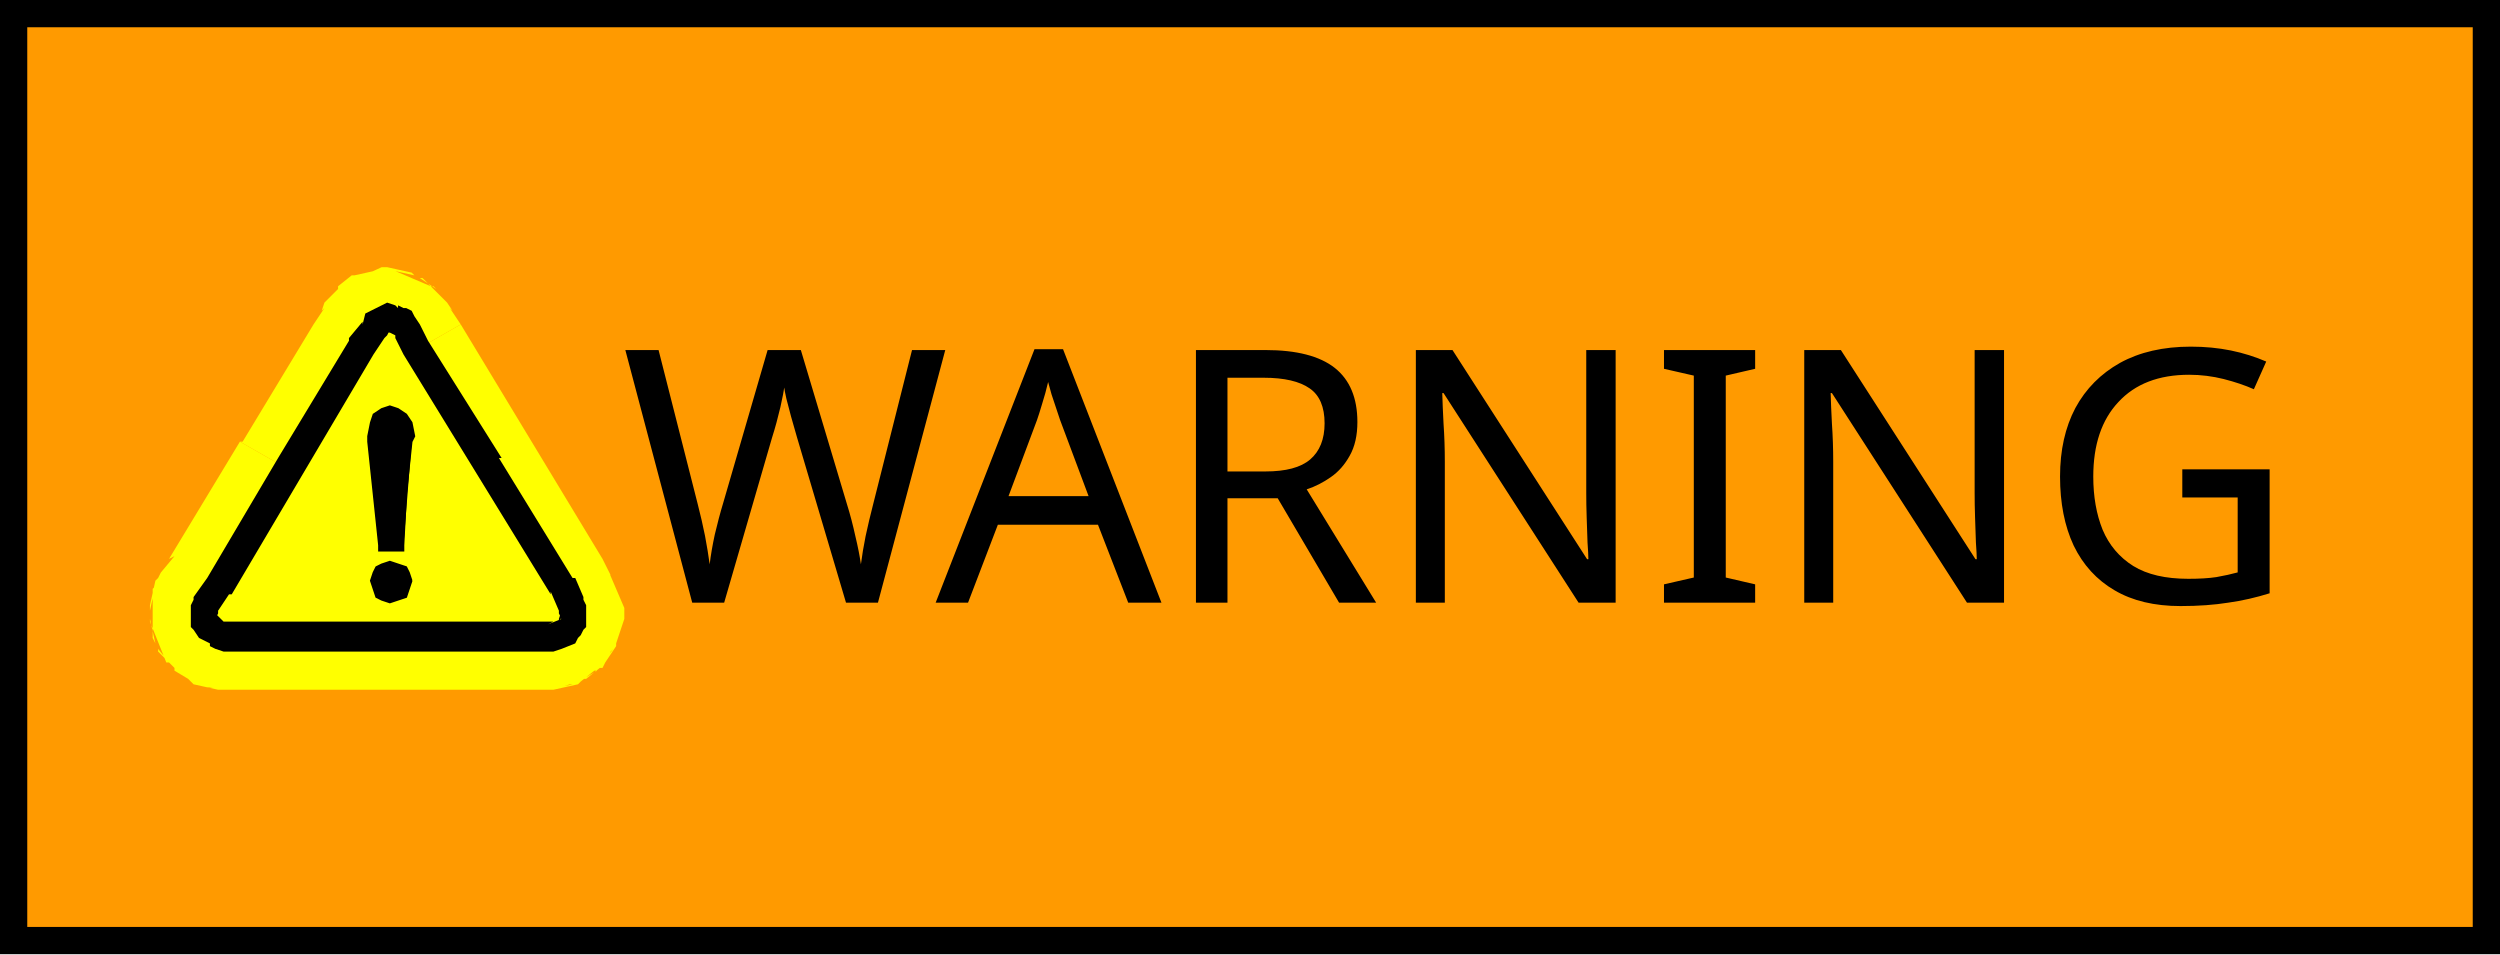
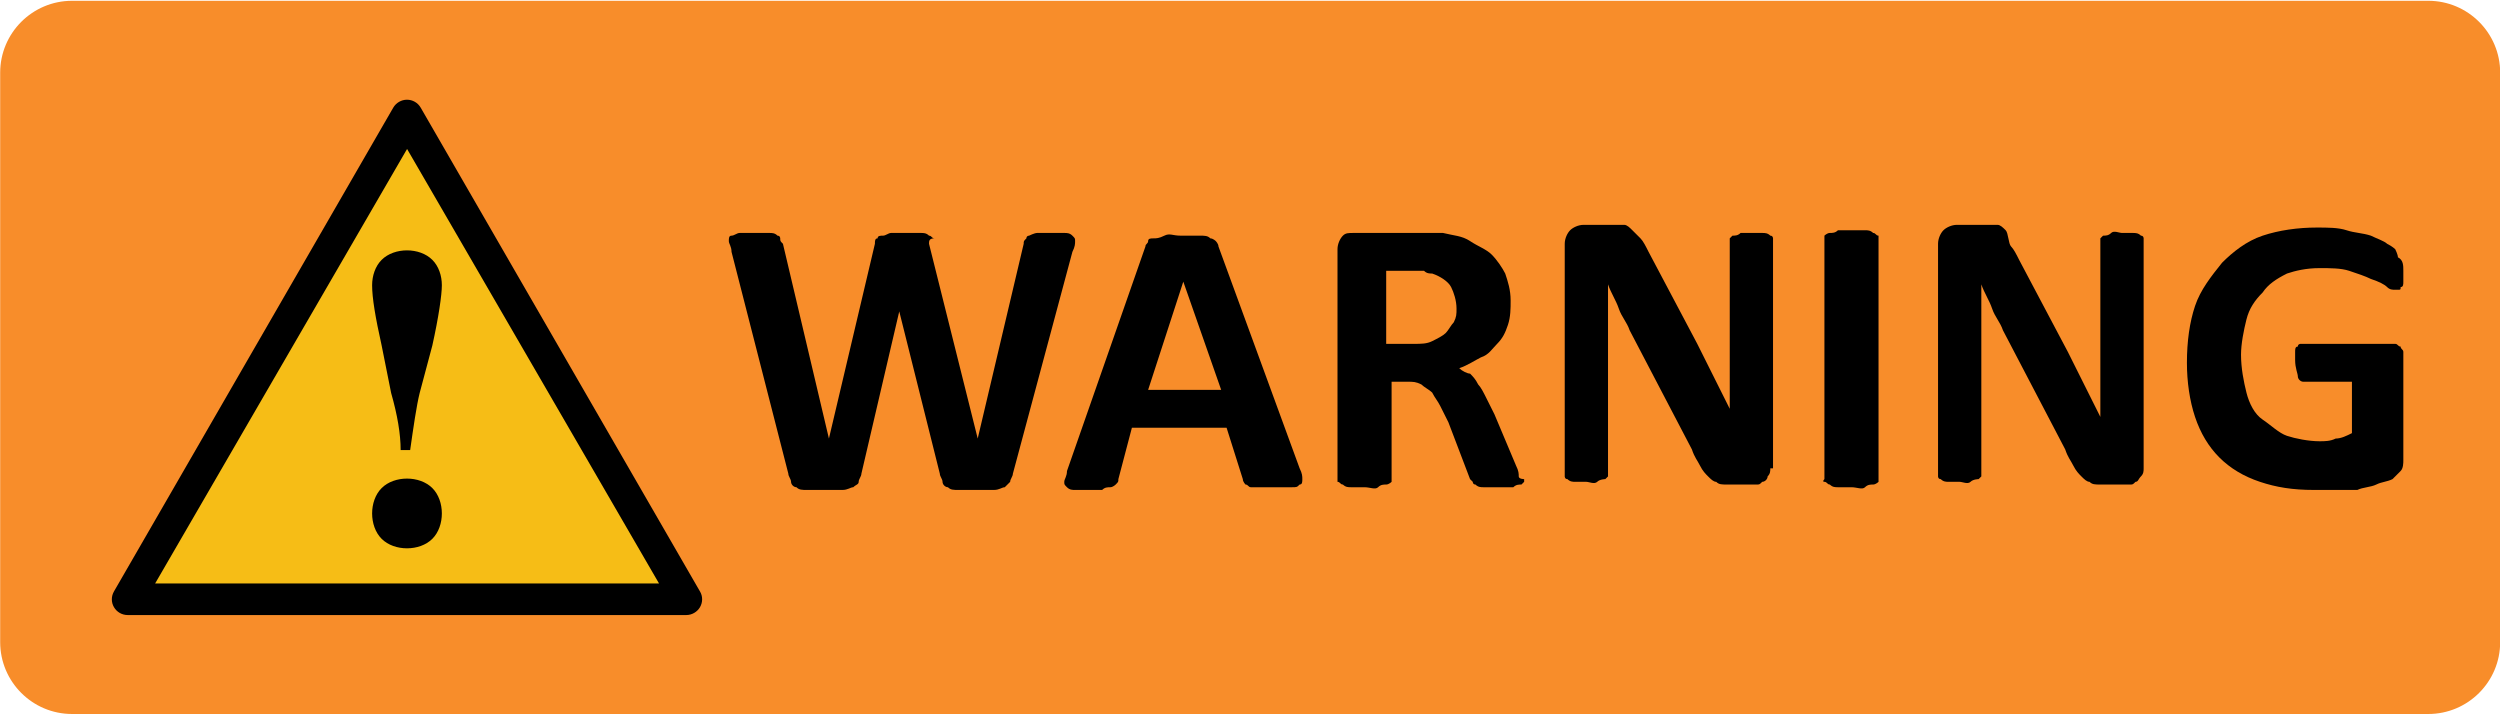
- <svg xmlns="http://www.w3.org/2000/svg" xmlns:xlink="http://www.w3.org/1999/xlink" version="1.1" id="Layer_1" x="0px" y="0px" viewBox="0 0 91.7 35" xml:space="preserve" width="91.7" height="35">
-   <defs id="defs49" />
-   <style type="text/css" id="style3">
- 	.st0{fill:#FF9A00;}
- 	.st1{font-family:'sans-serif';}
- 	.st2{font-size:12.964px;}
- 	.st3{clip-path:url(#SVGID_2_);}
- 	.st4{clip-path:url(#SVGID_4_);fill-rule:evenodd;clip-rule:evenodd;fill:#FFFF00;}
- 	.st5{clip-path:url(#SVGID_4_);fill:#FFFF00;}
- 	.st6{clip-path:url(#SVGID_4_);fill-rule:evenodd;clip-rule:evenodd;}
- 	.st7{clip-path:url(#SVGID_4_);fill:none;stroke:#000000;stroke-width:6.000000e-02;stroke-miterlimit:10;}
- 	.st8{clip-path:url(#SVGID_4_);}
+ <svg xmlns="http://www.w3.org/2000/svg" xml:space="preserve" style="enable-background:new 0 0 99.2 28.3;" viewBox="0 0 99.2 28.3" y="0px" x="0px" id="Layer_1" version="1.1">
+   <defs id="defs33" />
+   <style id="style2" type="text/css">
+ 	.st0{fill:#F88D2A;}
+ 	.st1{enable-background:new    ;}
</style>
-   <g id="g5">
-     <rect x="0.5" y="0.5" class="st0" width="90.7" height="34" id="rect7" style="fill:#ff9a00" />
-     <path d="m 90.7,1 0,33 L 1,34 1,1 90.7,1 m 1,-1 -91.7,0 0,35 91.7,0 0,-35 0,0 z" id="path9" />
+   <g id="g6">
+     <g transform="translate(-69.7931,-87.46868)" id="layer1_00000145049120728029877890000005715717150863982014_">
+       <rect style="fill:#f88d2a" ry="2.855" height="28.3" width="99.2" class="st0" y="87.5" x="69.8" id="rect4529_00000164480177034372021570000007022231302001602472_" />
+     </g>
  </g>
-   <text class="st1 st2" id="text11" x="22.783" y="22.106" style="font-size:12.964px;font-family:sans-serif">WARNING</text>
-   <g id="g13">
-     <defs id="defs15">
-       <rect id="SVGID_1_" x="5.2" y="9.8" width="18.4" height="15.5" />
-     </defs>
-     <clipPath id="SVGID_2_">
-       <use xlink:href="#SVGID_1_" style="overflow:visible" id="use19" x="0" y="0" width="100%" height="100%" />
-     </clipPath>
-     <g class="st3" id="g21" clip-path="url(#SVGID_2_)">
-       <defs id="defs23">
-         <rect id="SVGID_3_" x="-333.7" y="-79.3" width="612" height="792" />
-       </defs>
-       <clipPath id="SVGID_4_">
-         <use xlink:href="#SVGID_3_" style="overflow:visible" id="use27" x="0" y="0" width="100%" height="100%" />
-       </clipPath>
-       <polyline class="st4" points="10.6,17.2 8,21.5 7.6,22.1 7.5,22.2 7.5,22.4 7.4,22.5 7.5,22.7 7.5,22.8 7.6,22.9 7.6,23 7.7,23.1     7.8,23.1 8,23.3 8.2,23.3 8.3,23.3 20,23.3 20.1,23.3 20.3,23.3 20.4,23.2 20.5,23.1 20.6,23.1 20.6,23 20.7,22.9 20.8,22.8     20.8,22.7 20.8,22.3 20.8,22.2 20.7,22.1 20.3,21.5 17.8,17.2 15.1,12.9 14.8,12.3 14.6,12 14.5,12 14.5,11.9 14.4,11.9     14.3,11.9 14.2,11.8 14,11.8 14,11.9 13.9,11.9 13.8,11.9 13.7,12 13.7,12 13.6,12.3 13.2,12.9 10.6,17.2   " id="polyline29" clip-path="url(#SVGID_4_)" style="clip-rule:evenodd;fill:#ffff00;fill-rule:evenodd" />
-       <polyline class="st5" points="12.3,18.2 9.7,22.5 9.7,22.7 9.2,23.3 9.4,23 9.3,23.1 9.5,22.2 9.5,22.4 9.3,23.3 9.2,23.4     9.2,21.6 9.3,21.8 9.5,22.7 9.5,22.8 8.9,21.5 9,21.5 9.4,22 9.4,22.1 8.5,21.2 8.6,21.3 9.2,21.7 9.2,21.8 8.7,21.3 8.9,21.5     8,21.3 8.2,21.3 8.8,21.3 9,21.4 8.3,21.3 20,21.3 19.1,21.5 19.2,21.5 20.1,21.3 20.3,21.3 19.4,21.5 19.5,21.4 19,21.8     19.1,21.8 19.6,21.3 19.7,21.3 19.2,21.7 19.3,21.6 18.8,22.1 18.9,22 19.3,21.5 19.4,21.5 19,21.9 19,21.8 18.8,22.7 18.8,22.3     19.4,23.7 19.4,23.7 19,23.1 18.9,23 19,23.1 18.7,22.5 18.6,22.5 16,18.2 16.1,18.3 13.4,14 13.4,13.9 16.9,11.9 19.5,16.2     22.1,20.5 22.4,21.1 22.5,21.2 22.6,21.3 22.2,20.9 22.3,20.9 22.9,22.3 22.9,22.7 22.6,23.6 22.6,23.7 22.2,24.3 22.1,24.3     22.5,23.8 22.4,23.9 22.1,24.5 22,24.5 21.5,24.9 21.4,24.9 21.9,24.6 21.8,24.6 21.3,25 21.2,25.1 20.3,25.3 20.1,25.3 21,25.1     20.9,25.1 20,25.4 8.3,25.4 7.7,25.2 7.6,25.2 8.2,25.3 8,25.3 7.1,25.1 7,25 6.9,24.9 6.4,24.6 6.4,24.5 6.8,24.9 6.7,24.8     5.8,23.9 5.8,23.8 6.2,24.3 6.1,24.3 5.5,22.8 5.5,22.7 5.7,23.6 5.6,23.4 5.6,21.6 5.7,21.5 5.5,22.4 5.5,22.2 5.7,21.3     5.8,21.2 5.9,21 6.4,20.4 6.2,20.5 8.8,16.2   " id="polyline31" clip-path="url(#SVGID_4_)" style="fill:#ffff00" />
-       <polyline class="st5" points="13.4,13.9 13.1,13.3 13,13.2 12.9,13.1 12.8,12.9 13.7,13.8 13.6,13.8 13.1,13.4 13.1,13.4 13,13.3     14.4,13.9 14.3,13.9 13.4,13.7 13.3,13.6 14.2,13.8 14,13.8 15.5,13.2 15.4,13.3 14,13.9 13.9,13.9 14.8,13.7 14.7,13.7     15.2,13.4 15.2,13.4 15.1,13.5 15.5,12.9 15.3,13.3 14.9,13.9 14.9,14 12.3,18.3 12.3,18.2 8.8,16.2 8.9,16.2 11.5,11.9     11.9,11.3 11.8,11.4 11.9,11.1 12.3,10.7 12.4,10.6 12.4,10.5 12.9,10.1 13,10.1 13.9,9.9 14,9.9 12.6,10.5 12.7,10.4 14,9.8     14.2,9.8 15.1,10 15.2,10.1 14.3,9.9 14.4,9.9 15.8,10.5 15.9,10.5 16,10.6 15.4,10.2 15.5,10.2 16.4,11.1 16.6,11.4 16.5,11.3     16.9,11.9   " id="polyline33" clip-path="url(#SVGID_4_)" style="fill:#ffff00" />
-       <polyline class="st6" points="13.7,18.1 13.5,16.2 13.5,16 13.6,15.5 13.7,15.2 14,15 14.3,14.9 14.6,15 14.9,15.2 15.1,15.5     15.2,16 15.1,16.2 14.8,20 14.8,20.2 13.9,20.2 13.9,20 13.7,18.1   " id="polyline35" clip-path="url(#SVGID_4_)" style="clip-rule:evenodd;fill-rule:evenodd" />
-       <polyline class="st7" points="13.7,18.1 13.5,16.2 13.5,16 13.6,15.5 13.7,15.2 14,15 14.3,14.9 14.6,15 14.9,15.2 15.1,15.5     15.2,16 15.1,16.2 14.9,18.1 14.8,20 14.8,20.2 14.7,20.2 14.3,20.2 14,20.2 13.9,20.2 13.9,20 13.7,18.1   " id="polyline37" />
-       <polyline class="st6" points="15.1,21.3 15,21 14.9,20.8 14.6,20.7 14.3,20.6 14,20.7 13.8,20.8 13.7,21 13.6,21.3 13.7,21.6     13.8,21.9 14,22 14.3,22.1 14.6,22 14.9,21.9 15,21.6 15.1,21.3   " id="polyline39" clip-path="url(#SVGID_4_)" style="clip-rule:evenodd;fill-rule:evenodd" />
-       <polyline class="st7" points="15.1,21.3 15,21 14.9,20.8 14.6,20.7 14.3,20.6 14,20.7 13.8,20.8 13.7,21 13.6,21.3 13.7,21.6     13.8,21.9 14,22 14.3,22.1 14.6,22 14.9,21.9 15,21.6 15.1,21.3   " id="polyline41" />
-       <polyline class="st8" points="11.1,17.4 8.5,21.8 8.4,21.8 8,22.4 8,22.2 8,22.5 8,22.5 7.9,22.7 7.9,22.4 8,22.7 8,22.8     7.9,22.5 8.2,22.8 8.2,22.8 8.4,22.9 8.2,22.8 20.3,22.8 20.1,22.9 20.6,22.7 20.5,22.7 20.6,22.6 20.5,22.8 20.5,22.7 20.6,22.4     20.6,22.7 20.5,22.5 20.5,22.5 20.5,22.2 20.5,22.4 20.2,21.7 20.2,21.8 17.5,17.4 14.8,13 14.5,12.4 14.5,12.3 14.3,12.1     14.5,12.3 14.3,12.2 14.5,12.2 14.3,12.2 14.2,12.2 14,12.1 14.5,12.1 14.1,12.2 14.3,12.1 14.2,12.2 14.3,12.1 14.2,12.3     14.1,12.4 13.7,13 13.7,13 11.1,17.4 10.2,16.8 12.8,12.5 12.8,12.4 13.3,11.8 13.3,11.9 13.4,11.5 13.6,11.4 13.8,11.3     14.2,11.1 14.5,11.2 14.6,11.3 14.6,11.2 14.8,11.3 14.9,11.3 15.1,11.4 15.2,11.6 15.4,11.9 15.7,12.5 18.4,16.8 18.3,16.8     21,21.2 21.1,21.2 21.4,21.9 21.4,22 21.5,22.2 21.5,22.4 21.5,22.7 21.5,22.9 21.5,23 21.4,23.1 21.3,23.3 21.2,23.4 21.1,23.6     20.6,23.8 20.3,23.9 8.2,23.9 7.9,23.8 7.7,23.7 7.7,23.6 7.3,23.4 7.1,23.1 7,23 7,22.9 7,22.7 7,22.4 7,22.2 7.1,22 7.1,21.9     7.6,21.2 10.2,16.8   " id="polyline43" clip-path="url(#SVGID_4_)" />
-       <line class="st8" x1="11.1" y1="17.4" x2="10.2" y2="16.8" id="line45" clip-path="url(#SVGID_4_)" />
+   <g style="stroke-width:0.932;enable-background:new" transform="matrix(1.073413,0,0,1.073413,-4.999815,-0.9538075)" id="g28" class="st1">
+     <path style="stroke-width:0.932" id="path14" d="m 42.1,18.4 c 0,0.1 -0.1,0.2 -0.1,0.3 -0.1,0.1 -0.1,0.1 -0.2,0.2 -0.1,0 -0.2,0.1 -0.4,0.1 -0.2,0 -0.4,0 -0.6,0 -0.3,0 -0.5,0 -0.7,0 -0.2,0 -0.3,0 -0.4,-0.1 -0.1,0 -0.2,-0.1 -0.2,-0.2 0,-0.1 -0.1,-0.2 -0.1,-0.3 l -1.5,-6 v 0 l -1.4,6 c 0,0.1 -0.1,0.2 -0.1,0.3 0,0.1 -0.1,0.1 -0.2,0.2 -0.1,0 -0.2,0.1 -0.4,0.1 -0.2,0 -0.4,0 -0.6,0 -0.3,0 -0.5,0 -0.7,0 -0.2,0 -0.3,0 -0.4,-0.1 -0.1,0 -0.2,-0.1 -0.2,-0.2 0,-0.1 -0.1,-0.2 -0.1,-0.3 l -2.1,-8.2 c 0,-0.2 -0.1,-0.3 -0.1,-0.4 0,-0.1 0,-0.2 0.1,-0.2 0.1,0 0.2,-0.1 0.3,-0.1 0.1,0 0.3,0 0.6,0 0.2,0 0.4,0 0.5,0 0.1,0 0.2,0 0.3,0.1 0.1,0 0.1,0.1 0.1,0.1 0,0.1 0,0.1 0.1,0.2 l 1.7,7.2 v 0 L 37,9.9 c 0,-0.1 0,-0.2 0.1,-0.2 0,-0.1 0.1,-0.1 0.2,-0.1 0.1,0 0.2,-0.1 0.3,-0.1 0.1,0 0.3,0 0.5,0 0.2,0 0.4,0 0.6,0 0.1,0 0.2,0 0.3,0.1 0.1,0 0.1,0.1 0.2,0.1 C 39,9.7 39,9.8 39,9.9 l 1.8,7.2 v 0 l 1.7,-7.2 c 0,-0.1 0,-0.1 0.1,-0.2 0,-0.1 0.1,-0.1 0.1,-0.1 0,0 0.2,-0.1 0.3,-0.1 0.1,0 0.3,0 0.5,0 0.2,0 0.4,0 0.5,0 0.1,0 0.2,0 0.3,0.1 0.1,0.1 0.1,0.1 0.1,0.2 0,0.1 0,0.2 -0.1,0.4 z" />
+     <path style="stroke-width:0.932" id="path16" d="m 52.7,18.2 c 0.1,0.2 0.1,0.3 0.1,0.4 0,0.1 0,0.2 -0.1,0.2 -0.1,0.1 -0.1,0.1 -0.3,0.1 -0.1,0 -0.3,0 -0.6,0 -0.2,0 -0.4,0 -0.6,0 -0.1,0 -0.2,0 -0.3,0 -0.1,0 -0.1,-0.1 -0.2,-0.1 0,0 -0.1,-0.1 -0.1,-0.2 L 50,16.7 H 46.5 L 46,18.6 c 0,0.1 0,0.1 -0.1,0.2 0,0 -0.1,0.1 -0.2,0.1 -0.1,0 -0.2,0 -0.3,0.1 -0.1,0 -0.3,0 -0.5,0 -0.2,0 -0.4,0 -0.5,0 -0.1,0 -0.2,0 -0.3,-0.1 C 44,18.8 44,18.8 44,18.7 c 0,-0.1 0.1,-0.2 0.1,-0.4 L 47,10 c 0,-0.1 0.1,-0.1 0.1,-0.2 0,-0.1 0.1,-0.1 0.2,-0.1 0.1,0 0.2,0 0.4,-0.1 0.2,-0.1 0.3,0 0.6,0 0.3,0 0.5,0 0.7,0 0.2,0 0.3,0 0.4,0.1 0.1,0 0.2,0.1 0.2,0.1 0,0 0.1,0.1 0.1,0.2 z m -4.3,-6.9 v 0 l -1.3,4 h 2.7 z" />
+     <path style="stroke-width:0.932" id="path18" d="m 61,18.6 c 0,0.1 0,0.1 0,0.1 0,0 -0.1,0.1 -0.1,0.1 -0.1,0 -0.2,0 -0.3,0.1 -0.1,0 -0.3,0 -0.6,0 -0.2,0 -0.4,0 -0.5,0 -0.1,0 -0.2,0 -0.3,-0.1 -0.1,0 -0.1,-0.1 -0.1,-0.1 0,0 -0.1,-0.1 -0.1,-0.1 L 58.2,16.5 C 58.1,16.3 58,16.1 57.9,15.9 57.8,15.7 57.7,15.6 57.6,15.4 57.5,15.3 57.3,15.2 57.2,15.1 57,15 56.9,15 56.7,15 h -0.6 v 3.6 c 0,0 0,0.1 0,0.1 0,0 -0.1,0.1 -0.2,0.1 -0.1,0 -0.2,0 -0.3,0.1 -0.1,0.1 -0.3,0 -0.5,0 -0.2,0 -0.3,0 -0.5,0 -0.1,0 -0.2,0 -0.3,-0.1 -0.1,0 -0.1,-0.1 -0.2,-0.1 0,0 0,-0.1 0,-0.1 v -8.5 c 0,-0.2 0.1,-0.4 0.2,-0.5 0.1,-0.1 0.2,-0.1 0.4,-0.1 H 57 c 0.2,0 0.5,0 0.6,0 0.1,0 0.3,0 0.4,0 0.4,0.1 0.7,0.1 1,0.3 0.3,0.2 0.6,0.3 0.8,0.5 0.2,0.2 0.4,0.5 0.5,0.7 0.1,0.3 0.2,0.6 0.2,1 0,0.3 0,0.6 -0.1,0.9 -0.1,0.3 -0.2,0.5 -0.4,0.7 -0.2,0.2 -0.3,0.4 -0.6,0.5 -0.2,0.1 -0.5,0.3 -0.8,0.4 0.1,0.1 0.3,0.2 0.4,0.2 0.1,0.1 0.2,0.2 0.3,0.4 0.1,0.1 0.2,0.3 0.3,0.5 0.1,0.2 0.2,0.4 0.3,0.6 l 0.8,1.9 c 0.1,0.2 0.1,0.3 0.1,0.4 0,0.1 0.2,0.1 0.2,0.1 z m -2.5,-6.3 c 0,-0.3 -0.1,-0.6 -0.2,-0.8 -0.1,-0.2 -0.4,-0.4 -0.7,-0.5 -0.1,0 -0.2,0 -0.3,-0.1 -0.1,0 -0.3,0 -0.5,0 h -0.9 v 2.7 h 1 c 0.3,0 0.5,0 0.7,-0.1 0.2,-0.1 0.4,-0.2 0.5,-0.3 0.1,-0.1 0.2,-0.3 0.3,-0.4 0.1,-0.2 0.1,-0.3 0.1,-0.5 z" />
+     <path style="stroke-width:0.932" id="path20" d="m 70.1,18.2 c 0,0.1 0,0.2 -0.1,0.3 0,0.1 -0.1,0.2 -0.2,0.2 -0.1,0.1 -0.1,0.1 -0.2,0.1 -0.1,0 -0.2,0 -0.3,0 h -0.8 c -0.2,0 -0.3,0 -0.4,-0.1 -0.1,0 -0.2,-0.1 -0.3,-0.2 -0.1,-0.1 -0.2,-0.2 -0.3,-0.4 -0.1,-0.2 -0.2,-0.3 -0.3,-0.6 L 64.9,13.1 C 64.8,12.8 64.6,12.6 64.5,12.3 64.4,12 64.2,11.7 64.1,11.4 v 0 c 0,0.3 0,0.7 0,1 0,0.3 0,0.7 0,1.1 v 4.9 c 0,0 0,0.1 0,0.1 0,0 -0.1,0.1 -0.1,0.1 0,0 -0.2,0 -0.3,0.1 -0.1,0.1 -0.3,0 -0.4,0 -0.2,0 -0.3,0 -0.4,0 -0.1,0 -0.2,0 -0.3,-0.1 -0.1,0 -0.1,-0.1 -0.1,-0.1 0,0 0,-0.1 0,-0.1 V 9.9 c 0,-0.2 0.1,-0.4 0.2,-0.5 0.1,-0.1 0.3,-0.2 0.5,-0.2 h 1 c 0.2,0 0.3,0 0.5,0 0.1,0 0.2,0.1 0.3,0.2 0.1,0.1 0.2,0.2 0.3,0.3 0.1,0.1 0.2,0.3 0.3,0.5 l 1.8,3.4 c 0.1,0.2 0.2,0.4 0.3,0.6 0.1,0.2 0.2,0.4 0.3,0.6 0.1,0.2 0.2,0.4 0.3,0.6 0.1,0.2 0.2,0.4 0.3,0.6 v 0 c 0,-0.3 0,-0.7 0,-1.1 0,-0.4 0,-0.7 0,-1.1 v -4 c 0,0 0,-0.1 0,-0.1 0,0 0.1,-0.1 0.1,-0.1 0.1,0 0.2,0 0.3,-0.1 0.1,0 0.3,0 0.4,0 0.2,0 0.3,0 0.4,0 0.1,0 0.2,0 0.3,0.1 0.1,0 0.1,0.1 0.1,0.1 0,0 0,0.1 0,0.1 v 8.4 z" />
+     <path style="stroke-width:0.932" id="path22" d="m 74.1,18.6 c 0,0 0,0.1 0,0.1 0,0 -0.1,0.1 -0.2,0.1 -0.1,0 -0.2,0 -0.3,0.1 -0.1,0.1 -0.3,0 -0.5,0 -0.2,0 -0.3,0 -0.5,0 -0.1,0 -0.2,0 -0.3,-0.1 -0.1,0 -0.1,-0.1 -0.2,-0.1 -0.1,0 0,-0.1 0,-0.1 V 9.7 c 0,0 0,-0.1 0,-0.1 0,0 0.1,-0.1 0.2,-0.1 0.1,0 0.2,0 0.3,-0.1 0.1,0 0.3,0 0.5,0 0.2,0 0.3,0 0.5,0 0.1,0 0.2,0 0.3,0.1 0.1,0 0.1,0.1 0.2,0.1 0,0 0,0.1 0,0.1 z" />
+     <path style="stroke-width:0.932" id="path24" d="m 83.9,18.2 c 0,0.1 0,0.2 -0.1,0.3 -0.1,0.1 -0.1,0.2 -0.2,0.2 -0.1,0.1 -0.1,0.1 -0.2,0.1 -0.1,0 -0.2,0 -0.3,0 h -0.8 c -0.2,0 -0.3,0 -0.4,-0.1 -0.1,0 -0.2,-0.1 -0.3,-0.2 C 81.5,18.4 81.4,18.3 81.3,18.1 81.2,17.9 81.1,17.8 81,17.5 L 78.7,13.1 C 78.6,12.8 78.4,12.6 78.3,12.3 78.2,12 78,11.7 77.9,11.4 v 0 c 0,0.3 0,0.7 0,1 0,0.3 0,0.7 0,1.1 v 4.9 c 0,0 0,0.1 0,0.1 0,0 -0.1,0.1 -0.1,0.1 0,0 -0.2,0 -0.3,0.1 -0.1,0.1 -0.3,0 -0.4,0 -0.2,0 -0.3,0 -0.4,0 -0.1,0 -0.2,0 -0.3,-0.1 -0.1,0 -0.1,-0.1 -0.1,-0.1 0,0 0,-0.1 0,-0.1 V 9.9 c 0,-0.2 0.1,-0.4 0.2,-0.5 0.1,-0.1 0.3,-0.2 0.5,-0.2 h 1 c 0.2,0 0.3,0 0.5,0 0.1,0 0.2,0.1 0.3,0.2 0.1,0.1 0.1,0.5 0.2,0.6 0.1,0.1 0.2,0.3 0.3,0.5 l 1.8,3.4 c 0.1,0.2 0.2,0.4 0.3,0.6 0.1,0.2 0.2,0.4 0.3,0.6 0.1,0.2 0.2,0.4 0.3,0.6 0.1,0.2 0.2,0.4 0.3,0.6 v 0 c 0,-0.3 0,-0.7 0,-1.1 0,-0.4 0,-0.7 0,-1.1 V 9.8 c 0,0 0,-0.1 0,-0.1 0,0 0.1,-0.1 0.1,-0.1 0.1,0 0.2,0 0.3,-0.1 0.1,-0.1 0.3,0 0.4,0 0.2,0 0.3,0 0.4,0 0.1,0 0.2,0 0.3,0.1 0.1,0 0.1,0.1 0.1,0.1 0,0 0,0.1 0,0.1 z" />
+     <path style="stroke-width:0.932" id="path26" d="m 93.5,10.9 c 0,0.1 0,0.3 0,0.4 0,0.1 0,0.2 -0.1,0.2 0,0.1 0,0.1 -0.1,0.1 0,0 -0.1,0 -0.1,0 -0.1,0 -0.2,0 -0.3,-0.1 -0.1,-0.1 -0.3,-0.2 -0.6,-0.3 -0.2,-0.1 -0.5,-0.2 -0.8,-0.3 -0.3,-0.1 -0.7,-0.1 -1.1,-0.1 -0.5,0 -0.9,0.1 -1.2,0.2 -0.4,0.2 -0.7,0.4 -0.9,0.7 -0.3,0.3 -0.5,0.6 -0.6,1 -0.1,0.4 -0.2,0.9 -0.2,1.3 0,0.5 0.1,1 0.2,1.4 0.1,0.4 0.3,0.8 0.6,1 0.3,0.2 0.6,0.5 0.9,0.6 0.3,0.1 0.8,0.2 1.2,0.2 0.2,0 0.4,0 0.6,-0.1 0.2,0 0.4,-0.1 0.6,-0.2 V 15 h -1.8 c -0.1,0 -0.2,-0.1 -0.2,-0.2 0,-0.1 -0.1,-0.3 -0.1,-0.6 0,-0.1 0,-0.2 0,-0.3 0,-0.1 0,-0.2 0.1,-0.2 0,-0.1 0.1,-0.1 0.1,-0.1 0,0 0.1,0 0.1,0 H 93 c 0.1,0 0.1,0 0.2,0 0.1,0 0.1,0.1 0.2,0.1 0,0.1 0.1,0.1 0.1,0.2 0,0.1 0,0.2 0,0.3 v 3.7 c 0,0.1 0,0.3 -0.1,0.4 -0.1,0.1 -0.2,0.2 -0.3,0.3 -0.2,0.1 -0.4,0.1 -0.6,0.2 -0.2,0.1 -0.5,0.1 -0.7,0.2 -0.3,0 -0.5,0 -0.8,0 -0.3,0 -0.5,0 -0.8,0 -0.8,0 -1.4,-0.1 -2,-0.3 -0.6,-0.2 -1.1,-0.5 -1.5,-0.9 -0.4,-0.4 -0.7,-0.9 -0.9,-1.5 -0.2,-0.6 -0.3,-1.3 -0.3,-2 0,-0.8 0.1,-1.5 0.3,-2.1 0.2,-0.6 0.6,-1.1 1,-1.6 0.4,-0.4 0.9,-0.8 1.5,-1 0.6,-0.2 1.3,-0.3 2,-0.3 0.4,0 0.8,0 1.1,0.1 0.3,0.1 0.6,0.1 0.9,0.2 0.2,0.1 0.5,0.2 0.6,0.3 0.2,0.1 0.3,0.2 0.3,0.2 0,0 0.1,0.2 0.1,0.3 0.2,0.1 0.2,0.3 0.2,0.5 z" />
+   </g>
+   <g id="g2141" transform="matrix(0.8457799,0,0,0.8457799,1.375507,2.510399)" style="stroke-width:1.182">
+     <path style="stroke-width:1.182" id="sign_border" d="M 31.213,24.779 18.109,2.08 C 17.975,1.849 17.73,1.71 17.467,1.71 c -0.263,0 -0.508,0.143 -0.642,0.369 L 3.721,24.779 c -0.134,0.231 -0.134,0.513 0,0.739 0.134,0.231 0.379,0.369 0.642,0.369 H 30.572 c 0.263,0 0.508,-0.143 0.642,-0.369 0.134,-0.231 0.134,-0.513 0,-0.739 z" />
+     <polygon style="overflow:visible;fill:#f6bd16;fill-opacity:1;stroke:none;stroke-width:25.605" id="polygon7" transform="matrix(0.04617529,0,0,0.04598664,3.624913,1.804197)" points="555.875,491.5 43.875,491.5 299.875,48.2 " />
+     <g style="stroke-width:0.795" id="g12" transform="matrix(1.487108,0,0,1.487108,-7.591562,-7.580491)">
+       <path style="stroke-width:0.795" d="m 16.951,17.3 h -0.3 c 0,-0.5 -0.1,-1.1 -0.3,-1.8 l -0.3,-1.5 c -0.2,-0.9 -0.3,-1.5 -0.3,-1.9 0,-0.3 0.1,-0.6 0.3,-0.8 0.2,-0.2 0.5,-0.3 0.8,-0.3 0.3,0 0.6,0.1 0.8,0.3 0.2,0.2 0.3,0.5 0.3,0.8 0,0.3 -0.1,1 -0.3,1.9 l -0.4,1.5 c -0.1,0.4 -0.2,1.1 -0.3,1.8 z m -0.1,0.9 c 0.3,0 0.6,0.1 0.8,0.3 0.2,0.2 0.3,0.5 0.3,0.8 0,0.3 -0.1,0.6 -0.3,0.8 -0.2,0.2 -0.5,0.3 -0.8,0.3 -0.3,0 -0.6,-0.1 -0.8,-0.3 -0.2,-0.2 -0.3,-0.5 -0.3,-0.8 0,-0.3 0.1,-0.6 0.3,-0.8 0.2,-0.2 0.5,-0.3 0.8,-0.3 z" id="path10" />
    </g>
  </g>
</svg>
